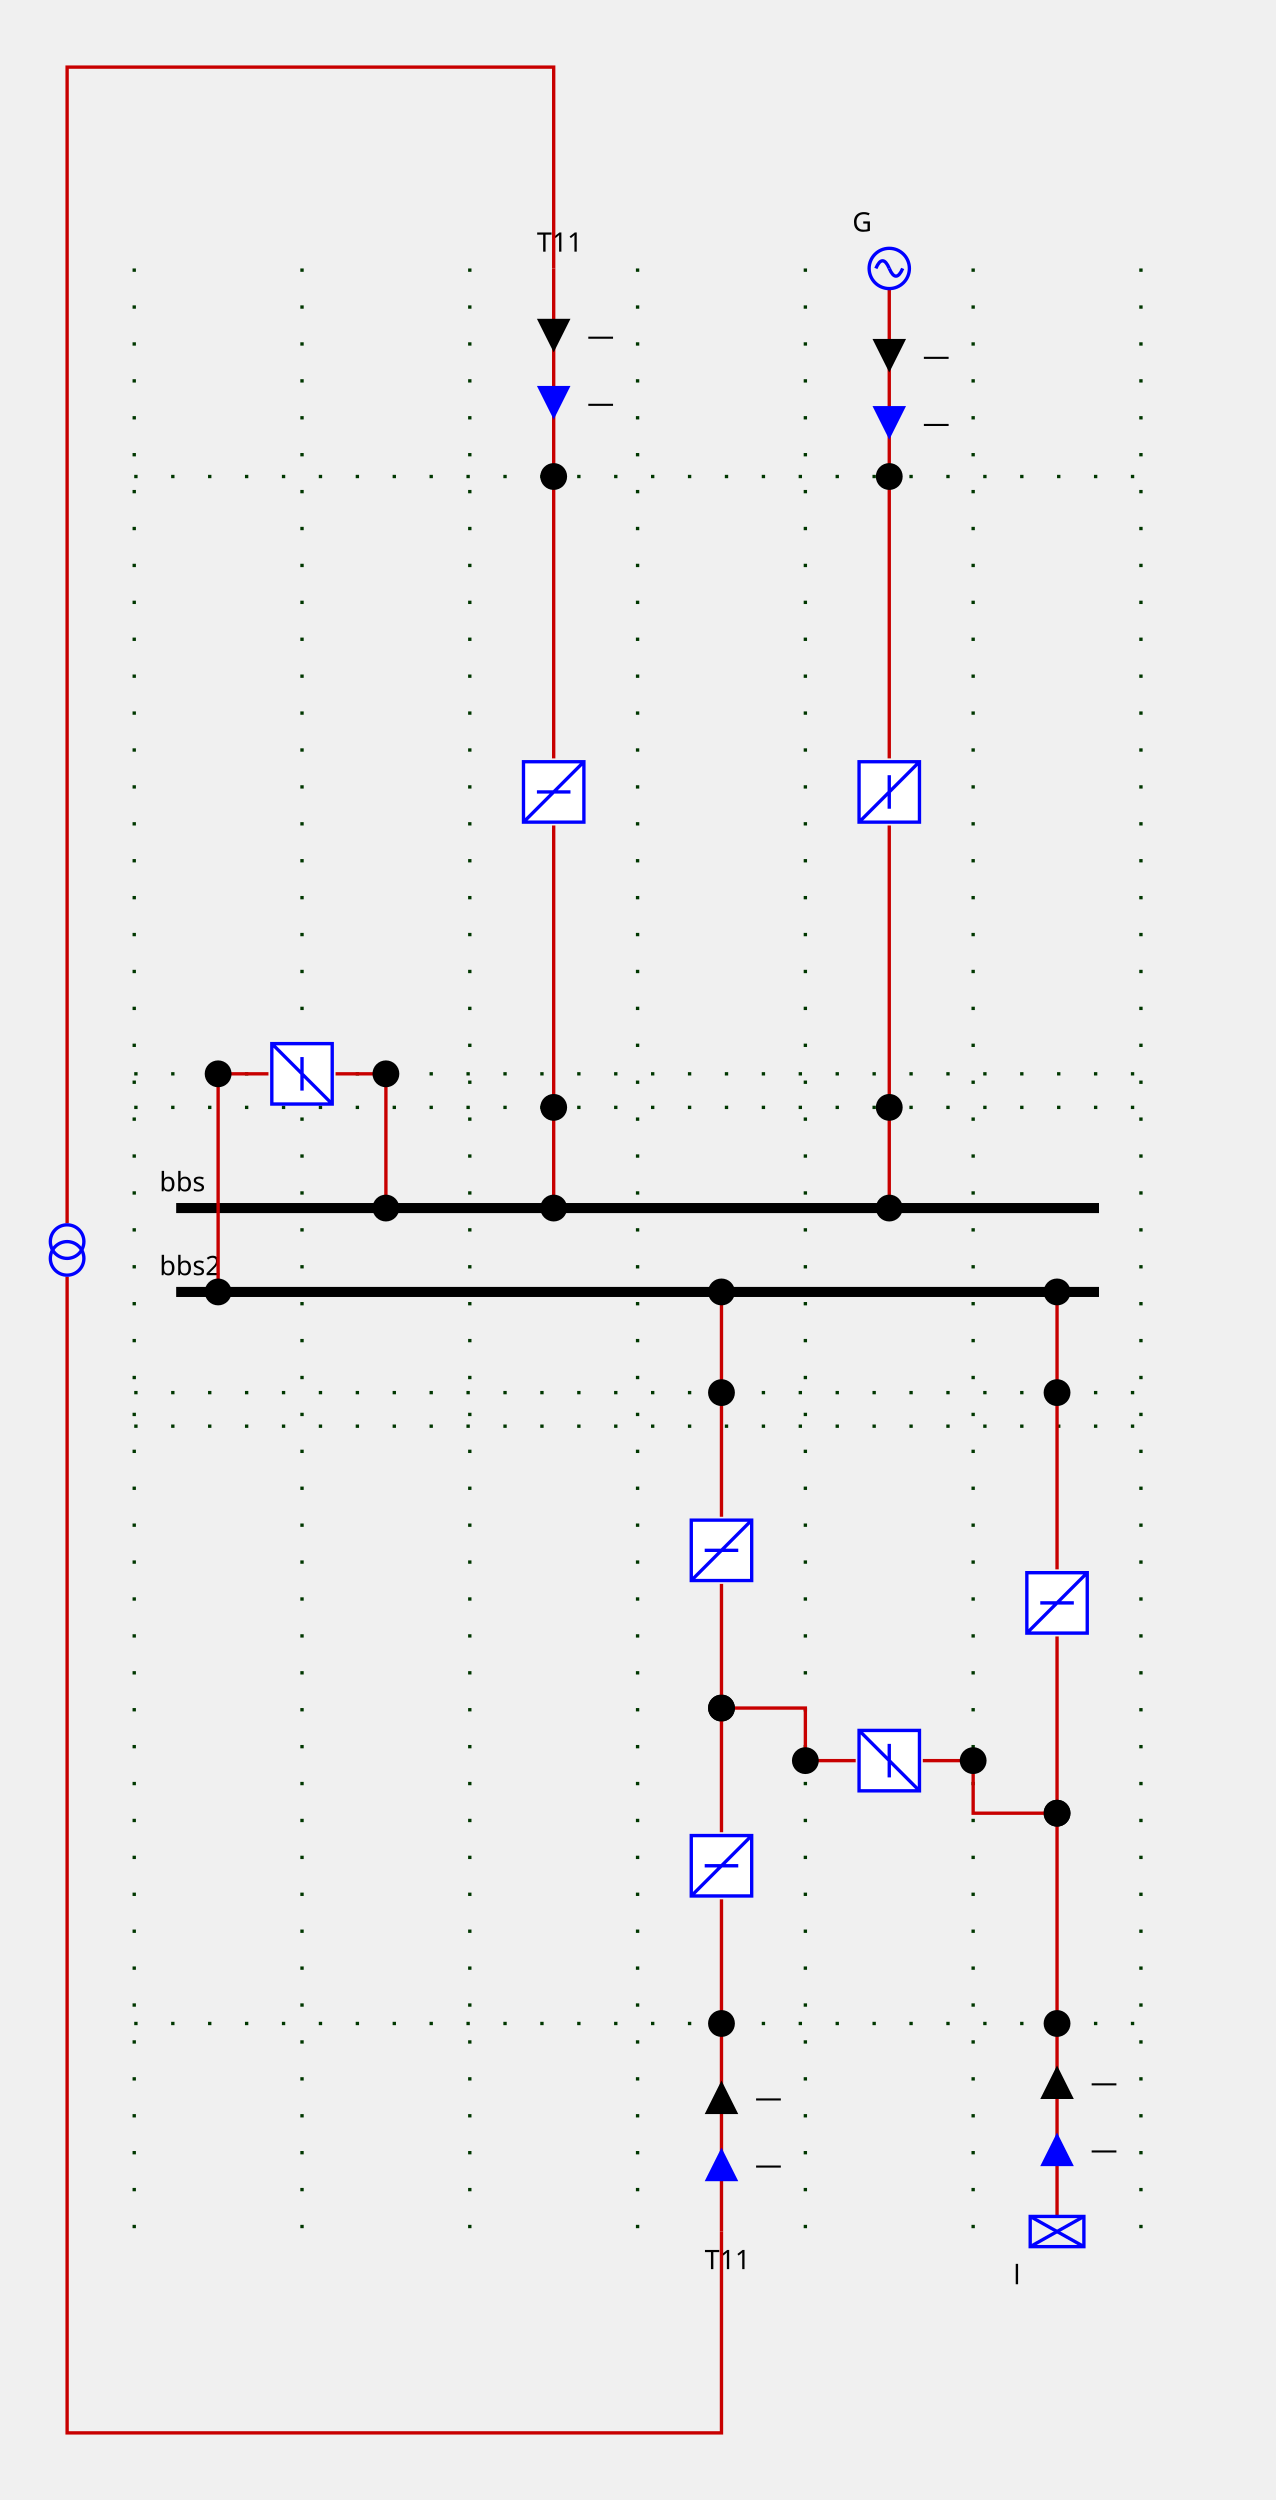
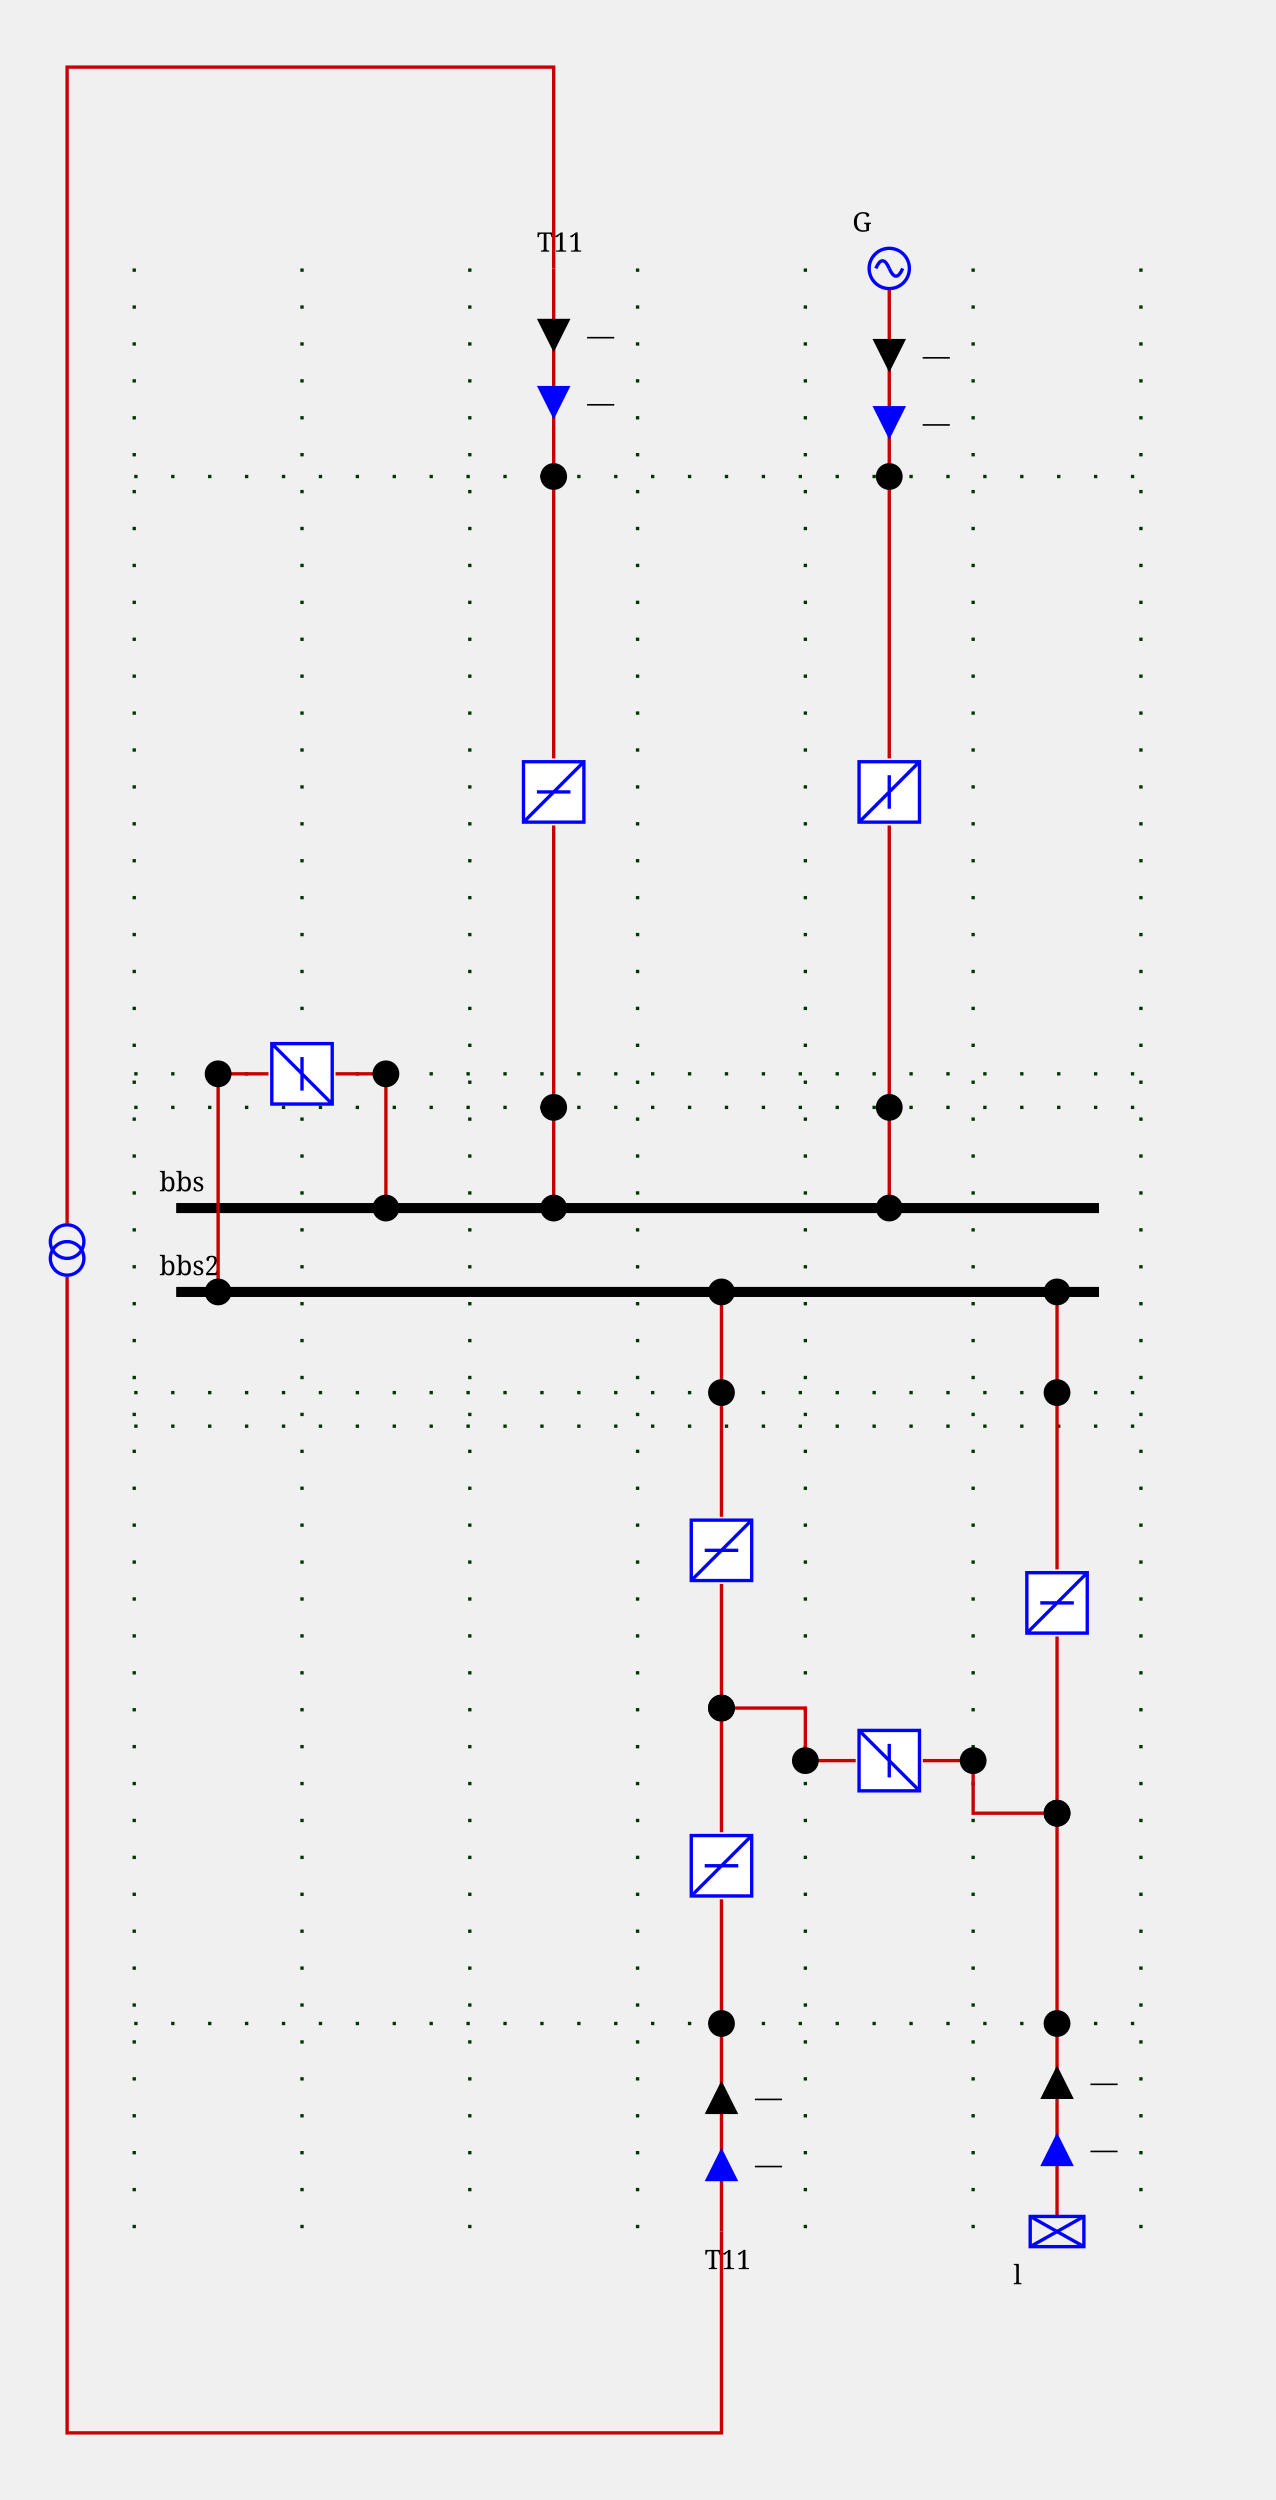
<svg xmlns="http://www.w3.org/2000/svg" height="745.0" viewBox="0 0 380.0 745.0" width="380.0">
  <style>
/* ----------------------------------------------------------------------- */
/* File: tautologies.css ------------------------------------------------- */
.sld-out .sld-arrow-in {visibility: hidden}
.sld-in .sld-arrow-out {visibility: hidden}
.sld-closed .sld-sw-open {visibility: hidden}
.sld-open .sld-sw-closed {visibility: hidden}
.sld-hidden-node {visibility: hidden}
.sld-top-feeder .sld-label {dominant-baseline: auto}
.sld-bottom-feeder .sld-label {dominant-baseline: hanging}
.sld-active-power .sld-label {dominant-baseline: middle}
.sld-reactive-power .sld-label {dominant-baseline: middle}
/* ----------------------------------------------------------------------- */
/* File: topologicalBaseVoltages.css ------------------------------------- */
.sld-disconnected {--sld-vl-color: #808080}
.sld-vl300to500-0 {--sld-vl-color: #FF0000}
.sld-vl300to500-1 {--sld-vl-color: #7F6C00}
.sld-vl300to500-2 {--sld-vl-color: #F6B2FF}
.sld-vl300to500-3 {--sld-vl-color: #996700}
.sld-vl300to500-4 {--sld-vl-color: #FF85EB}
.sld-vl300to500-5 {--sld-vl-color: #B25B00}
.sld-vl300to500-6 {--sld-vl-color: #FF59B5}
.sld-vl300to500-7 {--sld-vl-color: #CC4400}
.sld-vl300to500-8 {--sld-vl-color: #FF2C67}
.sld-vl300to500-9 {--sld-vl-color: #E52600}
.sld-vl180to300-0 {--sld-vl-color: #218B21}
.sld-vl180to300-1 {--sld-vl-color: #0D4940}
.sld-vl180to300-2 {--sld-vl-color: #DFDAB9}
.sld-vl180to300-3 {--sld-vl-color: #105640}
.sld-vl180to300-4 {--sld-vl-color: #C2CB92}
.sld-vl180to300-5 {--sld-vl-color: #14643C}
.sld-vl180to300-6 {--sld-vl-color: #95B66B}
.sld-vl180to300-7 {--sld-vl-color: #187036}
.sld-vl180to300-8 {--sld-vl-color: #5FA046}
.sld-vl180to300-9 {--sld-vl-color: #1C7E2D}
.sld-vl120to180-0 {--sld-vl-color: #00AFAE}
.sld-vl120to180-1 {--sld-vl-color: #000D58}
.sld-vl120to180-2 {--sld-vl-color: #B8E7B2}
.sld-vl120to180-3 {--sld-vl-color: #002169}
.sld-vl120to180-4 {--sld-vl-color: #85D993}
.sld-vl120to180-5 {--sld-vl-color: #003C7B}
.sld-vl120to180-6 {--sld-vl-color: #59CB8B}
.sld-vl120to180-7 {--sld-vl-color: #005C8C}
.sld-vl120to180-8 {--sld-vl-color: #2CBD94}
.sld-vl120to180-9 {--sld-vl-color: #00839E}
.sld-vl70to120-0 {--sld-vl-color: #CC5500}
.sld-vl70to120-1 {--sld-vl-color: #4A6600}
.sld-vl70to120-2 {--sld-vl-color: #EFB2DD}
.sld-vl70to120-3 {--sld-vl-color: #6E7A00}
.sld-vl70to120-4 {--sld-vl-color: #E685AE}
.sld-vl70to120-5 {--sld-vl-color: #8E8400}
.sld-vl70to120-6 {--sld-vl-color: #DD596B}
.sld-vl70to120-7 {--sld-vl-color: #A37B00}
.sld-vl70to120-8 {--sld-vl-color: #D4432C}
.sld-vl70to120-9 {--sld-vl-color: #B76B00}
.sld-vl50to70-0 {--sld-vl-color: #A020EF}
.sld-vl50to70-1 {--sld-vl-color: #7F0848}
.sld-vl50to70-2 {--sld-vl-color: #B7DBFE}
.sld-vl50to70-3 {--sld-vl-color: #960C6D}
.sld-vl50to70-4 {--sld-vl-color: #8DA6FE}
.sld-vl50to70-5 {--sld-vl-color: #AD109A}
.sld-vl50to70-6 {--sld-vl-color: #6F66FB}
.sld-vl50to70-7 {--sld-vl-color: #BC14C4}
.sld-vl50to70-8 {--sld-vl-color: #7F42F6}
.sld-vl50to70-9 {--sld-vl-color: #B11AD9}
.sld-vl30to50-0 {--sld-vl-color: #FF8290}
.sld-vl30to50-1 {--sld-vl-color: #7F6F41}
.sld-vl30to50-2 {--sld-vl-color: #F6D9FF}
.sld-vl30to50-3 {--sld-vl-color: #99784E}
.sld-vl30to50-4 {--sld-vl-color: #FFC3FB}
.sld-vl30to50-5 {--sld-vl-color: #B27D5B}
.sld-vl30to50-6 {--sld-vl-color: #FFADE3}
.sld-vl30to50-7 {--sld-vl-color: #CC7E68}
.sld-vl30to50-8 {--sld-vl-color: #FF97BF}
.sld-vl30to50-9 {--sld-vl-color: #E57B75}
.sld-vl0to30-0 {--sld-vl-color: #AAAE27}
.sld-vl0to30-1 {--sld-vl-color: #195B0F}
.sld-vl0to30-2 {--sld-vl-color: #EABABE}
.sld-vl0to30-3 {--sld-vl-color: #2D6C13}
.sld-vl0to30-4 {--sld-vl-color: #DDA193}
.sld-vl0to30-5 {--sld-vl-color: #477D17}
.sld-vl0to30-6 {--sld-vl-color: #CE9A6E}
.sld-vl0to30-7 {--sld-vl-color: #648D1C}
.sld-vl0to30-8 {--sld-vl-color: #BEA04A}
.sld-vl0to30-9 {--sld-vl-color: #869D22}
/* ----------------------------------------------------------------------- */
/* File : highlightLineStates.css ---------------------------------------- */
.sld-feeder-disconnected {stroke: black}
.sld-feeder-connected-disconnected {stroke-dasharray: 3,3}
.sld-feeder-disconnected-connected {stroke: black; stroke-dasharray: 3,3}
/* ----------------------------------------------------------------------- */
/* File : components.css ------------------------------------------------- */
/* Stroke black */
.sld-disconnector {stroke-width: 3; stroke: black; fill: none}
/* Stroke blue */
.sld-breaker {stroke-width: 2; stroke: blue; fill:white}
.sld-load-break-switch {stroke: blue; fill: white}
/* Stroke --sld-vl-color with fallback black */
.sld-bus-connection {fill: var(--sld-vl-color, black)}
.sld-cell-shape-flat .sld-bus-connection {visibility: hidden}
.sld-busbar-section {stroke: var(--sld-vl-color, black); stroke-width: 3; fill: none}
/* Stroke --sld-vl-color with fallback red */
.sld-wire {stroke: var(--sld-vl-color, #c80000); fill: none}
/* Stroke --sld-vl-color with fallback blue */
.sld-load {stroke: var(--sld-vl-color, blue); fill: none}
.sld-generator {stroke: var(--sld-vl-color, blue); fill: none}
.sld-two-wt {stroke: var(--sld-vl-color, blue); fill: none}
.sld-three-wt {stroke: var(--sld-vl-color, blue); fill: none}
.sld-winding {stroke: var(--sld-vl-color, blue); fill: none}
.sld-capacitor {stroke: var(--sld-vl-color, blue); fill: none}
.sld-inductor {stroke: var(--sld-vl-color, blue); fill: none}
.sld-pst {stroke: var(--sld-vl-color, blue); fill: none}
.sld-pst-arrow {stroke: black; fill: none}
.sld-svc {stroke: var(--sld-vl-color, blue); fill: none}
.sld-vsc {stroke: var(--sld-vl-color, blue); font-size: 7.43px; fill: none}
/* Stroke none &amp; fill: --sld-vl-color */
.sld-node-infos {stroke: none; fill: var(--sld-vl-color, black)}
/* Stroke none &amp; fill: black */
.sld-node {stroke: none; fill: black}
.sld-flash {stroke: none; fill: black}
.sld-lock {stroke: none; fill: black}
/* Fonts */
- .sld-label {stroke: none; fill: black; font: 8px "Verdana"}
- .sld-angle, .sld-voltage {font: 10px "Verdana"}
- .sld-graph-label {font: 12px "Verdana"}
+ .sld-label {stroke: none; fill: black; font: 8px serif}
+ .sld-angle, .sld-voltage {font: 10px serif}
+ .sld-graph-label {font: 12px serif}
/* Specific */
.sld-grid {stroke: #003700; stroke-dasharray: 1,10}
.sld-feeder-info.sld-active-power {fill:black}
.sld-feeder-info.sld-reactive-power {fill:blue}
.sld-frame {fill: var(--sld-background-color, transparent)}
/* Stroke maroon for fictitious switch */
.sld-breaker.sld-fictitious {stroke: maroon}
.sld-disconnector.sld-fictitious {stroke: maroon}
.sld-load-break-switch.sld-fictitious {stroke: maroon}
.sld-busbar-section.sld-fictitious {stroke: var(--sld-vl-color, #c80000); stroke-width: 1}

</style>
  <rect class="sld-frame" height="100%" width="100%" />
  <g>
    <g class="sld-grid" id="GRID_vl">
      <line x1="40.0" x2="40.0" y1="80.0" y2="665.0" />
      <line x1="90.0" x2="90.0" y1="80.0" y2="665.0" />
      <line x1="140.0" x2="140.0" y1="80.0" y2="665.0" />
      <line x1="190.0" x2="190.0" y1="80.0" y2="665.0" />
      <line x1="240.0" x2="240.0" y1="80.0" y2="665.0" />
      <line x1="290.0" x2="290.0" y1="80.0" y2="665.0" />
      <line x1="340.0" x2="340.0" y1="80.0" y2="665.0" />
      <line x1="40.0" x2="340.0" y1="330.0" y2="330.0" />
      <line x1="40.0" x2="340.0" y1="320.0" y2="320.0" />
      <line x1="40.0" x2="340.0" y1="142.0" y2="142.0" />
      <line x1="40.0" x2="340.0" y1="415.0" y2="415.0" />
      <line x1="40.0" x2="340.0" y1="425.0" y2="425.0" />
      <line x1="40.0" x2="340.0" y1="603.0" y2="603.0" />
    </g>
    <g class="sld-busbar-section sld-vl300to500-0" id="idbbs" transform="translate(52.5,360.0)">
      <line x1="0" x2="275.0" y1="0" y2="0" />
      <text class="sld-label" id="bbs_NW_LABEL" x="-5.0" y="-5.0">bbs</text>
    </g>
    <g class="sld-busbar-section sld-disconnected" id="idbbs2" transform="translate(52.5,385.0)">
      <line x1="0" x2="275.0" y1="0" y2="0" />
      <text class="sld-label" id="bbs2_NW_LABEL" x="-5.0" y="-5.0">bbs2</text>
    </g>
    <g class="sld-intern-cell sld-cell-shape-vertical" id="idINTERN_32_0">
      <g class="sld-wire sld-vl300to500-0" id="_95_vl_95_BUSCO_95_b1_95_INTERNAL_95_vl_95_b1">
        <polyline points="115.0,360.0,115.0,320.0" />
      </g>
      <g class="sld-wire sld-vl300to500-0" id="_95_vl_95_INTERNAL_95_vl_95_b1_95_b1">
        <polyline points="115.0,320.0,100.0,320.0" />
      </g>
      <g class="sld-wire sld-disconnected" id="_95_vl_95_b1_95_INTERNAL_95_vl_95_b1">
        <polyline points="80.0,320.0,65.0,320.0" />
      </g>
      <g class="sld-wire sld-disconnected" id="_95_vl_95_INTERNAL_95_vl_95_b1_95_BUSCO_95_b1">
        <polyline points="65.0,320.0,65.0,385.0" />
      </g>
      <g class="sld-bus-connection sld-fictitious sld-vl300to500-0" id="idBUSCO_95_b1" transform="translate(111.0,356.0)">
        <circle cx="4" cy="4" r="4" />
      </g>
      <g class="sld-node sld-fictitious sld-vl300to500-0" id="idINTERNAL_95_vl_95_b1" transform="translate(111.0,316.0)">
        <circle cx="4" cy="4" r="4" />
      </g>
      <g class="sld-load-break-switch sld-open sld-disconnected" id="idb1" transform="translate(80.0,310.0)">
        <path class="sld-sw-closed" d="M1,1 V19 H19 V1z M10,5 V15 M1,19 19,1" transform="rotate(90.0,10.0,10.0)" />
        <path class="sld-sw-open" d="M1,1 V19 H19 V1z M5,10 H15 M1,19 19,1" transform="rotate(90.0,10.0,10.0)" />
      </g>
      <g class="sld-node sld-fictitious sld-disconnected" id="idINTERNAL_95_vl_95_b1" transform="translate(61.0,316.0)">
        <circle cx="4" cy="4" r="4" />
      </g>
      <g class="sld-bus-connection sld-fictitious sld-disconnected" id="idBUSCO_95_b1" transform="translate(61.0,381.0)">
        <circle cx="4" cy="4" r="4" />
      </g>
    </g>
    <g class="sld-extern-cell" id="idEXTERN_32_1">
      <g class="sld-wire sld-vl300to500-0" id="_95_vl_95_BUSCO_95_d_95_INTERNAL_95_vl_95_d">
        <polyline points="265.0,360.0,265.0,330.0" />
      </g>
      <g class="sld-wire sld-vl300to500-0" id="_95_vl_95_INTERNAL_95_vl_95_d_95_d">
        <polyline points="265.0,330.0,265.0,246.0" />
      </g>
      <g class="sld-wire sld-vl300to500-0" id="_95_vl_95_d_95_INTERNAL_95_vl_95_G">
        <polyline points="265.0,226.0,265.0,142.0" />
      </g>
      <g class="sld-wire sld-vl300to500-0" id="_95_vl_95_INTERNAL_95_vl_95_G_95_G">
        <polyline points="265.0,142.0,265.0,86.0" />
      </g>
      <g class="sld-active-power sld-feeder-info sld-in" id="idG_ARROW_ACTIVE" transform="translate(260.0,101.0)">
        <polygon class="sld-arrow-in" points="0,0 10,0 5,10" />
        <polygon class="sld-arrow-out" points="5,0 10,10 0,10" />
        <text class="sld-label" x="15.0" y="5.0">—</text>
      </g>
      <g class="sld-reactive-power sld-feeder-info sld-in" id="idG_ARROW_REACTIVE" transform="translate(260.0,121.0)">
        <polygon class="sld-arrow-in" points="0,0 10,0 5,10" />
        <polygon class="sld-arrow-out" points="5,0 10,10 0,10" />
        <text class="sld-label" x="15.0" y="5.0">—</text>
      </g>
      <g class="sld-bus-connection sld-fictitious sld-vl300to500-0" id="idBUSCO_95_d" transform="translate(261.0,356.0)">
        <circle cx="4" cy="4" r="4" />
      </g>
      <g class="sld-node sld-fictitious sld-vl300to500-0" id="idINTERNAL_95_vl_95_d" transform="translate(261.0,326.0)">
        <circle cx="4" cy="4" r="4" />
      </g>
      <g class="sld-load-break-switch sld-closed sld-vl300to500-0" id="idd" transform="translate(255.0,226.0)">
        <path class="sld-sw-closed" d="M1,1 V19 H19 V1z M10,5 V15 M1,19 19,1" />
        <path class="sld-sw-open" d="M1,1 V19 H19 V1z M5,10 H15 M1,19 19,1" />
      </g>
      <g class="sld-node sld-fictitious sld-vl300to500-0" id="idINTERNAL_95_vl_95_G" transform="translate(261.0,138.0)">
        <circle cx="4" cy="4" r="4" />
      </g>
      <g class="sld-generator sld-top-feeder sld-vl300to500-0" id="idG" transform="translate(259.0,74.0)">
        <circle cx="6" cy="6" r="6" />
        <path d="M6,6 A 6 40 0 0 0 2,6" />
        <path d="M6,6 A 6 40 0 0 0 10,6" />
        <text class="sld-label" id="G_N_LABEL" x="-5.0" y="-5.0">G</text>
      </g>
    </g>
    <g class="sld-extern-cell" id="idEXTERN_32_2">
      <g class="sld-wire sld-vl300to500-0" id="_95_vl_95_BUSCO_95_b2_95_INTERNAL_95_vl_95_b2">
        <polyline points="165.0,360.0,165.0,330.0" />
      </g>
      <g class="sld-wire sld-vl300to500-0" id="_95_vl_95_INTERNAL_95_vl_95_b2_95_b2">
        <polyline points="165.0,330.0,165.0,246.0" />
      </g>
      <g class="sld-wire sld-disconnected" id="_95_vl_95_b2_95_INTERNAL_95_vl_95_T11_95_ONE">
        <polyline points="165.0,226.0,165.0,142.0" />
      </g>
      <g class="sld-wire sld-disconnected sld-feeder-disconnected" id="_95_vl_95_INTERNAL_95_vl_95_T11_95_ONE_95_T11_95_ONE">
        <polyline points="165.0,142.0,165.0,80.0" />
      </g>
      <g class="sld-active-power sld-feeder-info sld-in" id="idT11_95_ONE_ARROW_ACTIVE" transform="translate(160.0,95.0)">
        <polygon class="sld-arrow-in" points="0,0 10,0 5,10" />
        <polygon class="sld-arrow-out" points="5,0 10,10 0,10" />
        <text class="sld-label" x="15.0" y="5.0">—</text>
      </g>
      <g class="sld-reactive-power sld-feeder-info sld-in" id="idT11_95_ONE_ARROW_REACTIVE" transform="translate(160.0,115.0)">
        <polygon class="sld-arrow-in" points="0,0 10,0 5,10" />
        <polygon class="sld-arrow-out" points="5,0 10,10 0,10" />
        <text class="sld-label" x="15.0" y="5.0">—</text>
      </g>
      <g class="sld-bus-connection sld-fictitious sld-vl300to500-0" id="idBUSCO_95_b2" transform="translate(161.0,356.0)">
        <circle cx="4" cy="4" r="4" />
      </g>
      <g class="sld-node sld-fictitious sld-vl300to500-0" id="idINTERNAL_95_vl_95_b2" transform="translate(161.0,326.0)">
        <circle cx="4" cy="4" r="4" />
      </g>
      <g class="sld-load-break-switch sld-open sld-disconnected" id="idb2" transform="translate(155.0,226.0)">
        <path class="sld-sw-closed" d="M1,1 V19 H19 V1z M10,5 V15 M1,19 19,1" />
        <path class="sld-sw-open" d="M1,1 V19 H19 V1z M5,10 H15 M1,19 19,1" />
      </g>
      <g class="sld-node sld-fictitious sld-disconnected" id="idINTERNAL_95_vl_95_T11_95_ONE" transform="translate(161.0,138.0)">
        <circle cx="4" cy="4" r="4" />
      </g>
      <g class="sld-top-feeder sld-disconnected" id="idT11_95_ONE" transform="translate(165.0,80.0)">
        <text class="sld-label" id="T11_ONE_N_LABEL" x="-5.0" y="-5.0">T11</text>
      </g>
    </g>
    <g class="sld-extern-cell" id="idEXTERN_32_3">
      <g class="sld-wire sld-disconnected" id="_95_vl_95_b_95_INTERNAL_95_vl_95_l_95_fork">
        <polyline points="315.0,487.667,315.0,540.333" />
      </g>
      <g class="sld-wire sld-disconnected" id="_95_vl_95_INTERNAL_95_vl_95_l_95_fork_95_INTERNAL_95_vl_95_l">
        <polyline points="315.0,540.333,315.0,603.0" />
      </g>
      <g class="sld-wire sld-disconnected" id="_95_vl_95_INTERNAL_95_vl_95_b_95_b">
        <polyline points="315.0,415.0,315.0,467.667" />
      </g>
      <g class="sld-wire sld-disconnected" id="_95_vl_95_BUSCO_95_b_95_INTERNAL_95_vl_95_b">
        <polyline points="315.0,385.0,315.0,415.0" />
      </g>
      <g class="sld-wire sld-disconnected" id="_95_vl_95_INTERNAL_95_vl_95_l_95_l">
        <polyline points="315.0,603.0,315.0,660.5" />
      </g>
      <g class="sld-reactive-power sld-feeder-info sld-in" id="idl_ARROW_REACTIVE" transform="translate(310.0,635.5)">
        <polygon class="sld-arrow-in" points="0,0 10,0 5,10" transform="rotate(180.0,5.0,5.0)" />
        <polygon class="sld-arrow-out" points="5,0 10,10 0,10" transform="rotate(180.0,5.0,5.0)" />
        <text class="sld-label" x="15.0" y="5.0">—</text>
      </g>
      <g class="sld-active-power sld-feeder-info sld-in" id="idl_ARROW_ACTIVE" transform="translate(310.0,615.5)">
        <polygon class="sld-arrow-in" points="0,0 10,0 5,10" transform="rotate(180.0,5.0,5.0)" />
        <polygon class="sld-arrow-out" points="5,0 10,10 0,10" transform="rotate(180.0,5.0,5.0)" />
        <text class="sld-label" x="15.0" y="5.0">—</text>
      </g>
      <g class="sld-node sld-fictitious sld-disconnected" id="idINTERNAL_95_vl_95_l_95_fork" transform="translate(311.0,536.3333)">
        <circle cx="4" cy="4" r="4" />
      </g>
      <g class="sld-load-break-switch sld-open sld-disconnected" id="idb" transform="translate(305.0,467.6667)">
        <path class="sld-sw-closed" d="M1,1 V19 H19 V1z M10,5 V15 M1,19 19,1" />
        <path class="sld-sw-open" d="M1,1 V19 H19 V1z M5,10 H15 M1,19 19,1" />
      </g>
      <g class="sld-node sld-fictitious sld-disconnected" id="idINTERNAL_95_vl_95_b" transform="translate(311.0,411.0)">
        <circle cx="4" cy="4" r="4" />
      </g>
      <g class="sld-bus-connection sld-fictitious sld-disconnected" id="idBUSCO_95_b" transform="translate(311.0,381.0)">
        <circle cx="4" cy="4" r="4" />
      </g>
      <g class="sld-node sld-fictitious sld-disconnected" id="idINTERNAL_95_vl_95_l" transform="translate(311.0,599.0)">
        <circle cx="4" cy="4" r="4" />
      </g>
      <g class="sld-load sld-bottom-feeder sld-disconnected" id="idl" transform="translate(307.0,660.5)">
        <rect height="9" width="16" />
        <line x1="0" x2="16" y1="0" y2="9" />
        <line x1="16" x2="0" y1="0" y2="9" />
        <text class="sld-label" id="l_S_LABEL" x="-5.0" y="14.0">l</text>
      </g>
    </g>
    <g class="sld-shunt-cell" id="idSHUNT_32_4">
      <g class="sld-wire sld-disconnected" id="_95_vl_95_INTERNAL_95_vl_95_5_95_INTERNAL_95_vl_95_Shunt_32_4_46_2">
        <polyline points="215.0,509.0,240.0,509.0,240.0,524.667" />
      </g>
      <g class="sld-wire sld-disconnected" id="_95_vl_95_INTERNAL_95_vl_95_Shunt_32_4_46_2_95_b5">
        <polyline points="240.0,524.667,255.0,524.667" />
      </g>
      <g class="sld-wire sld-disconnected" id="_95_vl_95_b5_95_INTERNAL_95_vl_95_Shunt_32_4_46_1">
        <polyline points="275.0,524.667,290.0,524.667" />
      </g>
      <g class="sld-wire sld-disconnected" id="_95_vl_95_INTERNAL_95_vl_95_Shunt_32_4_46_1_95_INTERNAL_95_vl_95_l_95_fork">
        <polyline points="290.0,524.667,290.0,540.333,315.0,540.333" />
      </g>
      <g class="sld-node sld-fictitious sld-disconnected" id="idINTERNAL_95_vl_95_5" transform="translate(211.0,505.0)">
        <circle cx="4" cy="4" r="4" />
      </g>
      <g class="sld-node sld-fictitious sld-disconnected" id="idINTERNAL_95_vl_95_Shunt_32_4_46_2" transform="translate(236.0,520.6667)">
        <circle cx="4" cy="4" r="4" />
      </g>
      <g class="sld-load-break-switch sld-open sld-disconnected" id="idb5" transform="translate(255.0,514.6667)">
        <path class="sld-sw-closed" d="M1,1 V19 H19 V1z M10,5 V15 M1,19 19,1" transform="rotate(90.0,10.0,10.0)" />
        <path class="sld-sw-open" d="M1,1 V19 H19 V1z M5,10 H15 M1,19 19,1" transform="rotate(90.0,10.0,10.0)" />
      </g>
      <g class="sld-node sld-fictitious sld-disconnected" id="idINTERNAL_95_vl_95_Shunt_32_4_46_1" transform="translate(286.0,520.6667)">
        <circle cx="4" cy="4" r="4" />
      </g>
      <g class="sld-node sld-fictitious sld-disconnected" id="idINTERNAL_95_vl_95_l_95_fork" transform="translate(311.0,536.3333)">
        <circle cx="4" cy="4" r="4" />
      </g>
    </g>
    <g class="sld-extern-cell" id="idEXTERN_32_5">
      <g class="sld-wire sld-disconnected" id="_95_vl_95_b3_95_INTERNAL_95_vl_95_5">
        <polyline points="215.0,472.0,215.0,509.0" />
      </g>
      <g class="sld-wire sld-disconnected" id="_95_vl_95_INTERNAL_95_vl_95_5_95_b4">
        <polyline points="215.0,509.0,215.0,546.0" />
      </g>
      <g class="sld-wire sld-disconnected" id="_95_vl_95_INTERNAL_95_vl_95_b3_95_b3">
        <polyline points="215.0,415.0,215.0,452.0" />
      </g>
      <g class="sld-wire sld-disconnected" id="_95_vl_95_BUSCO_95_b3_95_INTERNAL_95_vl_95_b3">
        <polyline points="215.0,385.0,215.0,415.0" />
      </g>
      <g class="sld-wire sld-disconnected" id="_95_vl_95_b4_95_INTERNAL_95_vl_95_T11_95_TWO">
        <polyline points="215.0,566.0,215.0,603.0" />
      </g>
      <g class="sld-wire sld-disconnected sld-feeder-disconnected" id="_95_vl_95_INTERNAL_95_vl_95_T11_95_TWO_95_T11_95_TWO">
        <polyline points="215.0,603.0,215.0,665.0" />
      </g>
      <g class="sld-reactive-power sld-feeder-info sld-in" id="idT11_95_TWO_ARROW_REACTIVE" transform="translate(210.0,640.0)">
        <polygon class="sld-arrow-in" points="0,0 10,0 5,10" transform="rotate(180.0,5.0,5.0)" />
        <polygon class="sld-arrow-out" points="5,0 10,10 0,10" transform="rotate(180.0,5.0,5.0)" />
        <text class="sld-label" x="15.0" y="5.0">—</text>
      </g>
      <g class="sld-active-power sld-feeder-info sld-in" id="idT11_95_TWO_ARROW_ACTIVE" transform="translate(210.0,620.0)">
        <polygon class="sld-arrow-in" points="0,0 10,0 5,10" transform="rotate(180.0,5.0,5.0)" />
        <polygon class="sld-arrow-out" points="5,0 10,10 0,10" transform="rotate(180.0,5.0,5.0)" />
        <text class="sld-label" x="15.0" y="5.0">—</text>
      </g>
      <g class="sld-node sld-fictitious sld-disconnected" id="idINTERNAL_95_vl_95_5" transform="translate(211.0,505.0)">
        <circle cx="4" cy="4" r="4" />
      </g>
      <g class="sld-load-break-switch sld-open sld-disconnected" id="idb3" transform="translate(205.0,452.0)">
        <path class="sld-sw-closed" d="M1,1 V19 H19 V1z M10,5 V15 M1,19 19,1" />
        <path class="sld-sw-open" d="M1,1 V19 H19 V1z M5,10 H15 M1,19 19,1" />
      </g>
      <g class="sld-node sld-fictitious sld-disconnected" id="idINTERNAL_95_vl_95_b3" transform="translate(211.0,411.0)">
        <circle cx="4" cy="4" r="4" />
      </g>
      <g class="sld-bus-connection sld-fictitious sld-disconnected" id="idBUSCO_95_b3" transform="translate(211.0,381.0)">
        <circle cx="4" cy="4" r="4" />
      </g>
      <g class="sld-load-break-switch sld-open sld-disconnected" id="idb4" transform="translate(205.0,546.0)">
        <path class="sld-sw-closed" d="M1,1 V19 H19 V1z M10,5 V15 M1,19 19,1" />
        <path class="sld-sw-open" d="M1,1 V19 H19 V1z M5,10 H15 M1,19 19,1" />
      </g>
      <g class="sld-node sld-fictitious sld-disconnected" id="idINTERNAL_95_vl_95_T11_95_TWO" transform="translate(211.0,599.0)">
        <circle cx="4" cy="4" r="4" />
      </g>
      <g class="sld-bottom-feeder sld-disconnected" id="idT11_95_TWO" transform="translate(215.0,665.0)">
        <text class="sld-label" id="T11_TWO_S_LABEL" x="-5.0" y="5.0">T11</text>
      </g>
    </g>
    <g class="sld-wire sld-disconnected sld-feeder-disconnected" id="idEDGE_95_T11_95_ONE">
      <polyline points="165.0,80.0,165.0,20.0,20.0,20.0,20.0,364.5" />
    </g>
    <g class="sld-wire sld-disconnected sld-feeder-disconnected" id="idEDGE_95_T11_95_TWO">
      <polyline points="215.0,665.0,215.0,725.0,20.0,725.0,20.0,380.5" />
    </g>
    <g class="sld-two-wt sld-fictitious" id="idT11" transform="translate(15.0,365.0)">
      <circle class="sld-disconnected sld-winding" cx="5" cy="10" r="5" transform="rotate(180.0,5.0,7.5)" />
      <circle class="sld-disconnected sld-winding" cx="5" cy="5" r="5" transform="rotate(180.0,5.0,7.5)" />
    </g>
  </g>
</svg>
